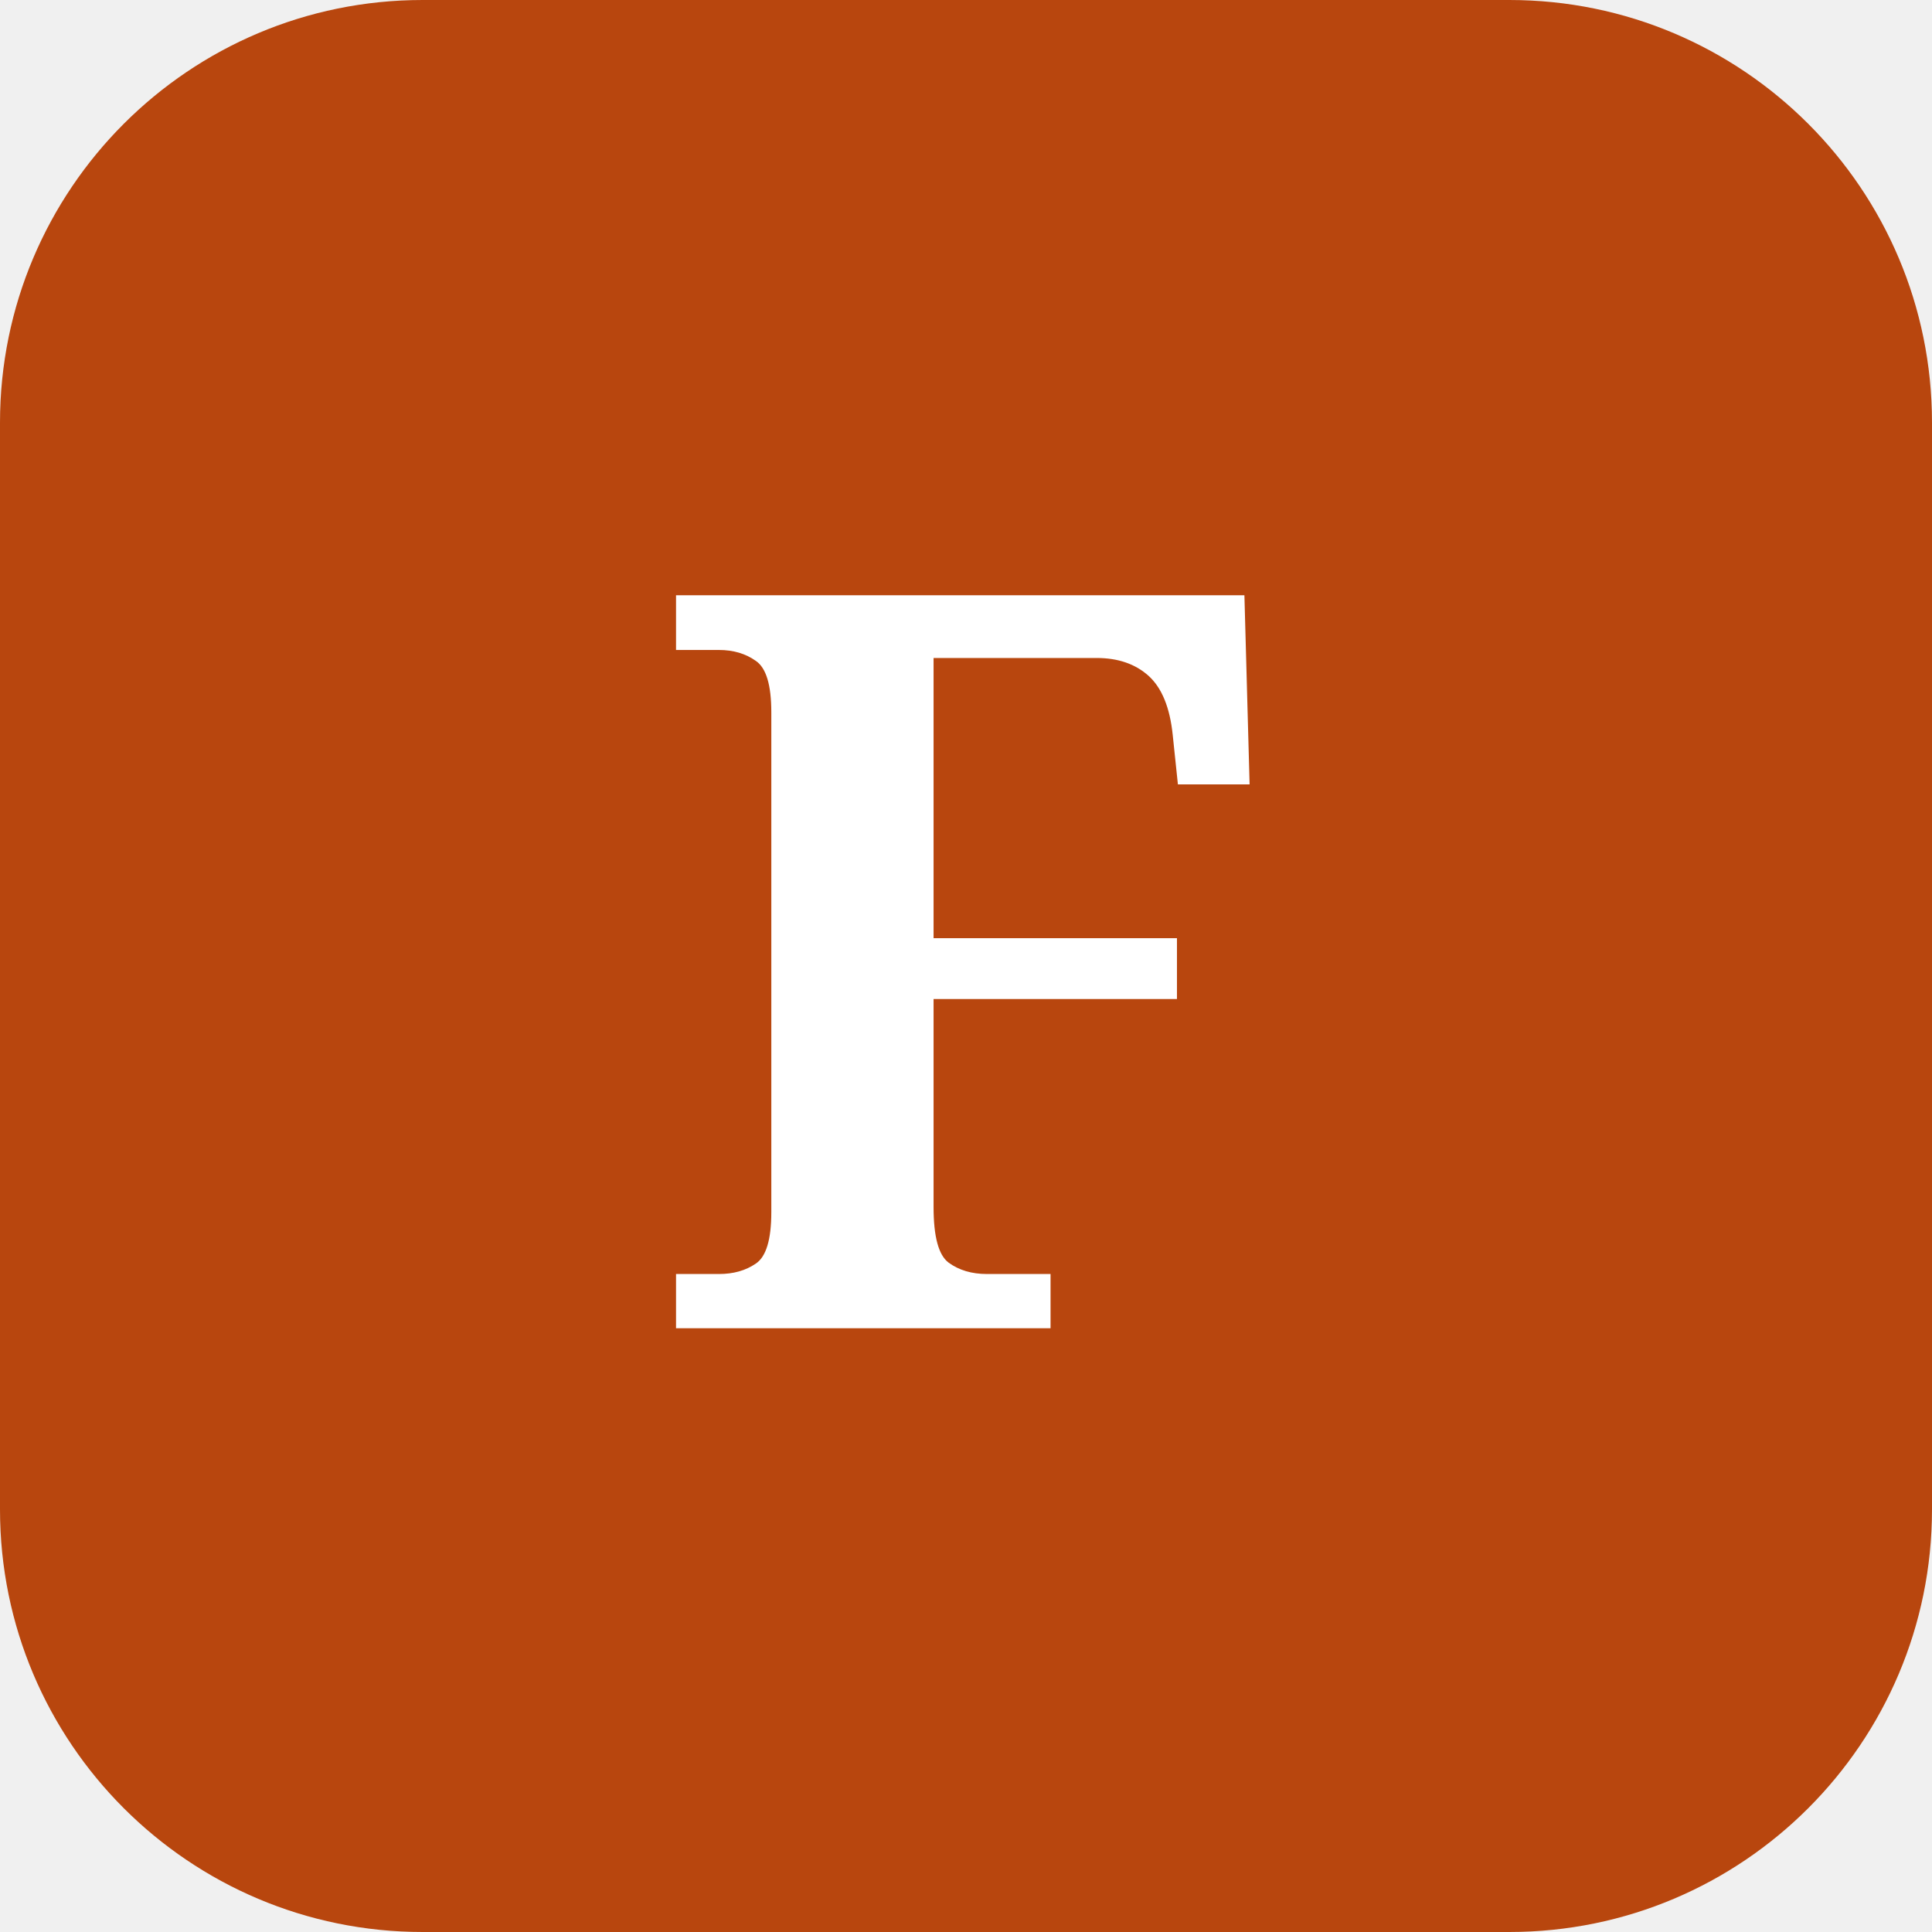
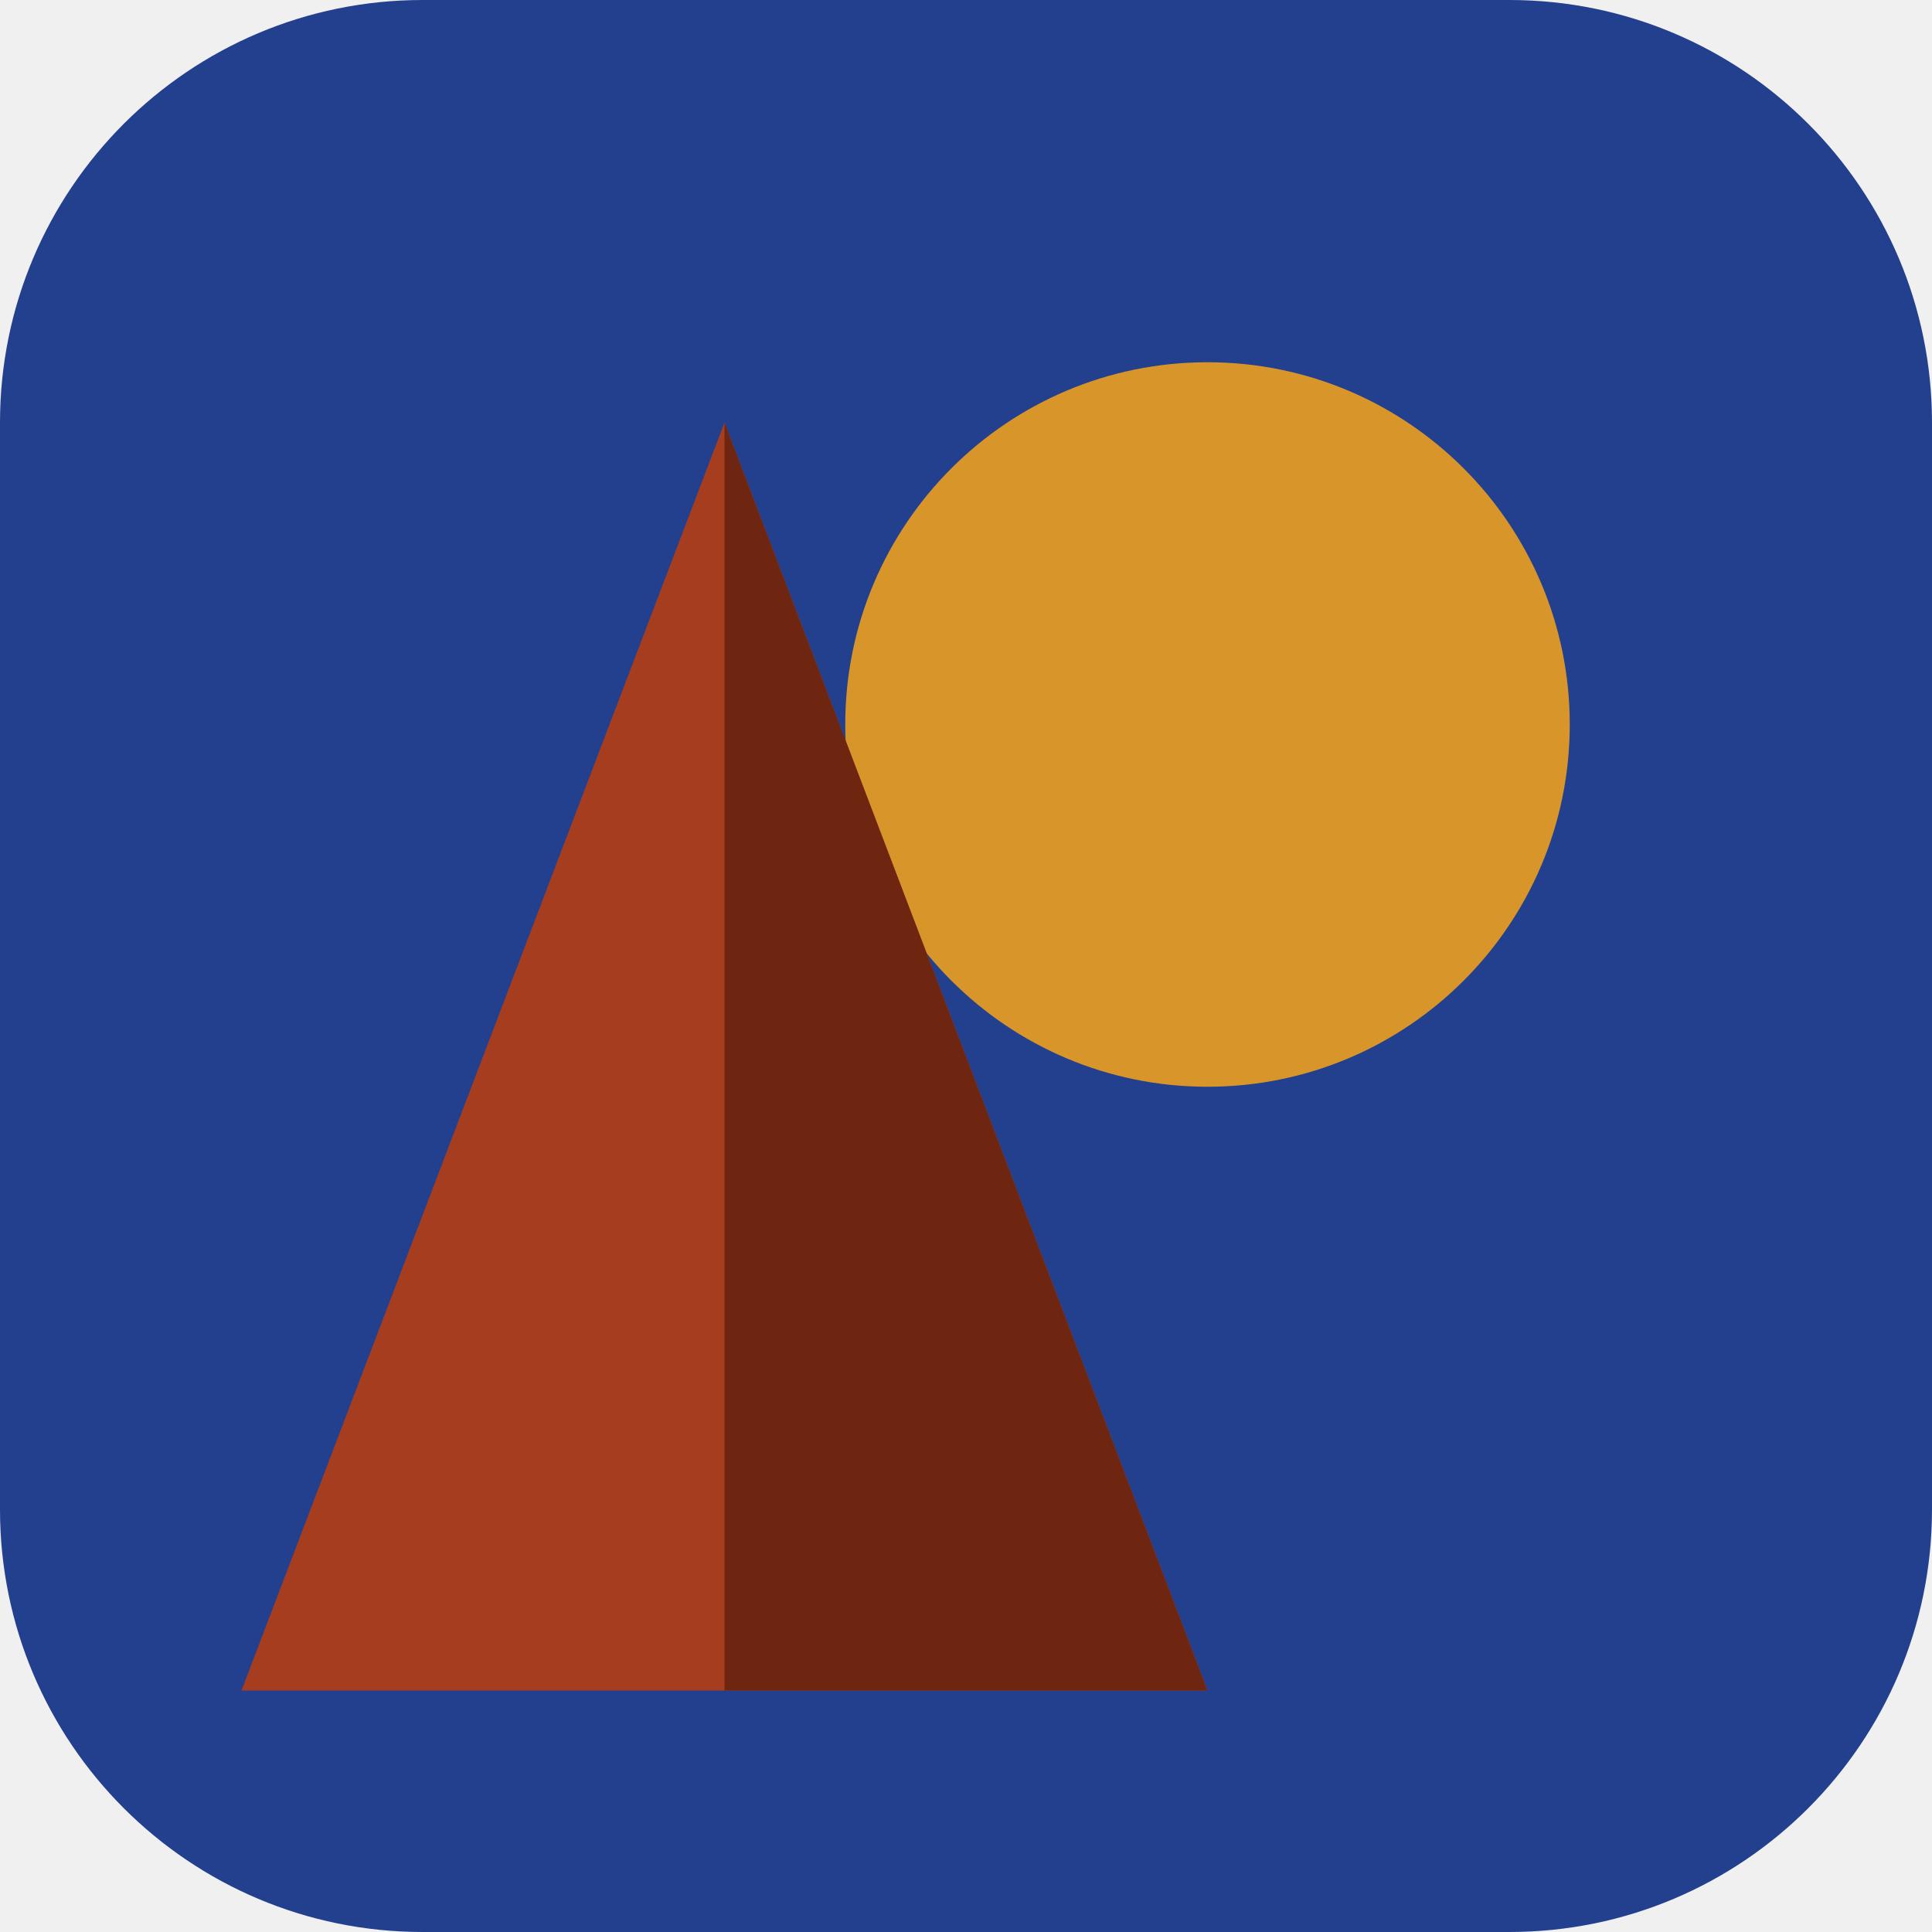
<svg xmlns="http://www.w3.org/2000/svg" viewBox="0 0 64 64">
-   <rect width="64" height="64" rx="14" fill="#b8460e" />
-   <text x="32" y="44" font-family="Georgia,serif" font-size="34" font-weight="600" text-anchor="middle" fill="#fff">F</text>
+   <rect width="64" height="64" rx="14" fill="#23408e" />
+   <circle cx="40" cy="24" r="12" fill="#d8952a" />
+   <path d="M8 56 24 14l16 42Z" fill="#a63d1f" />
+   <path d="M24 14l16 42H24Z" fill="#6e2611" />
</svg>
